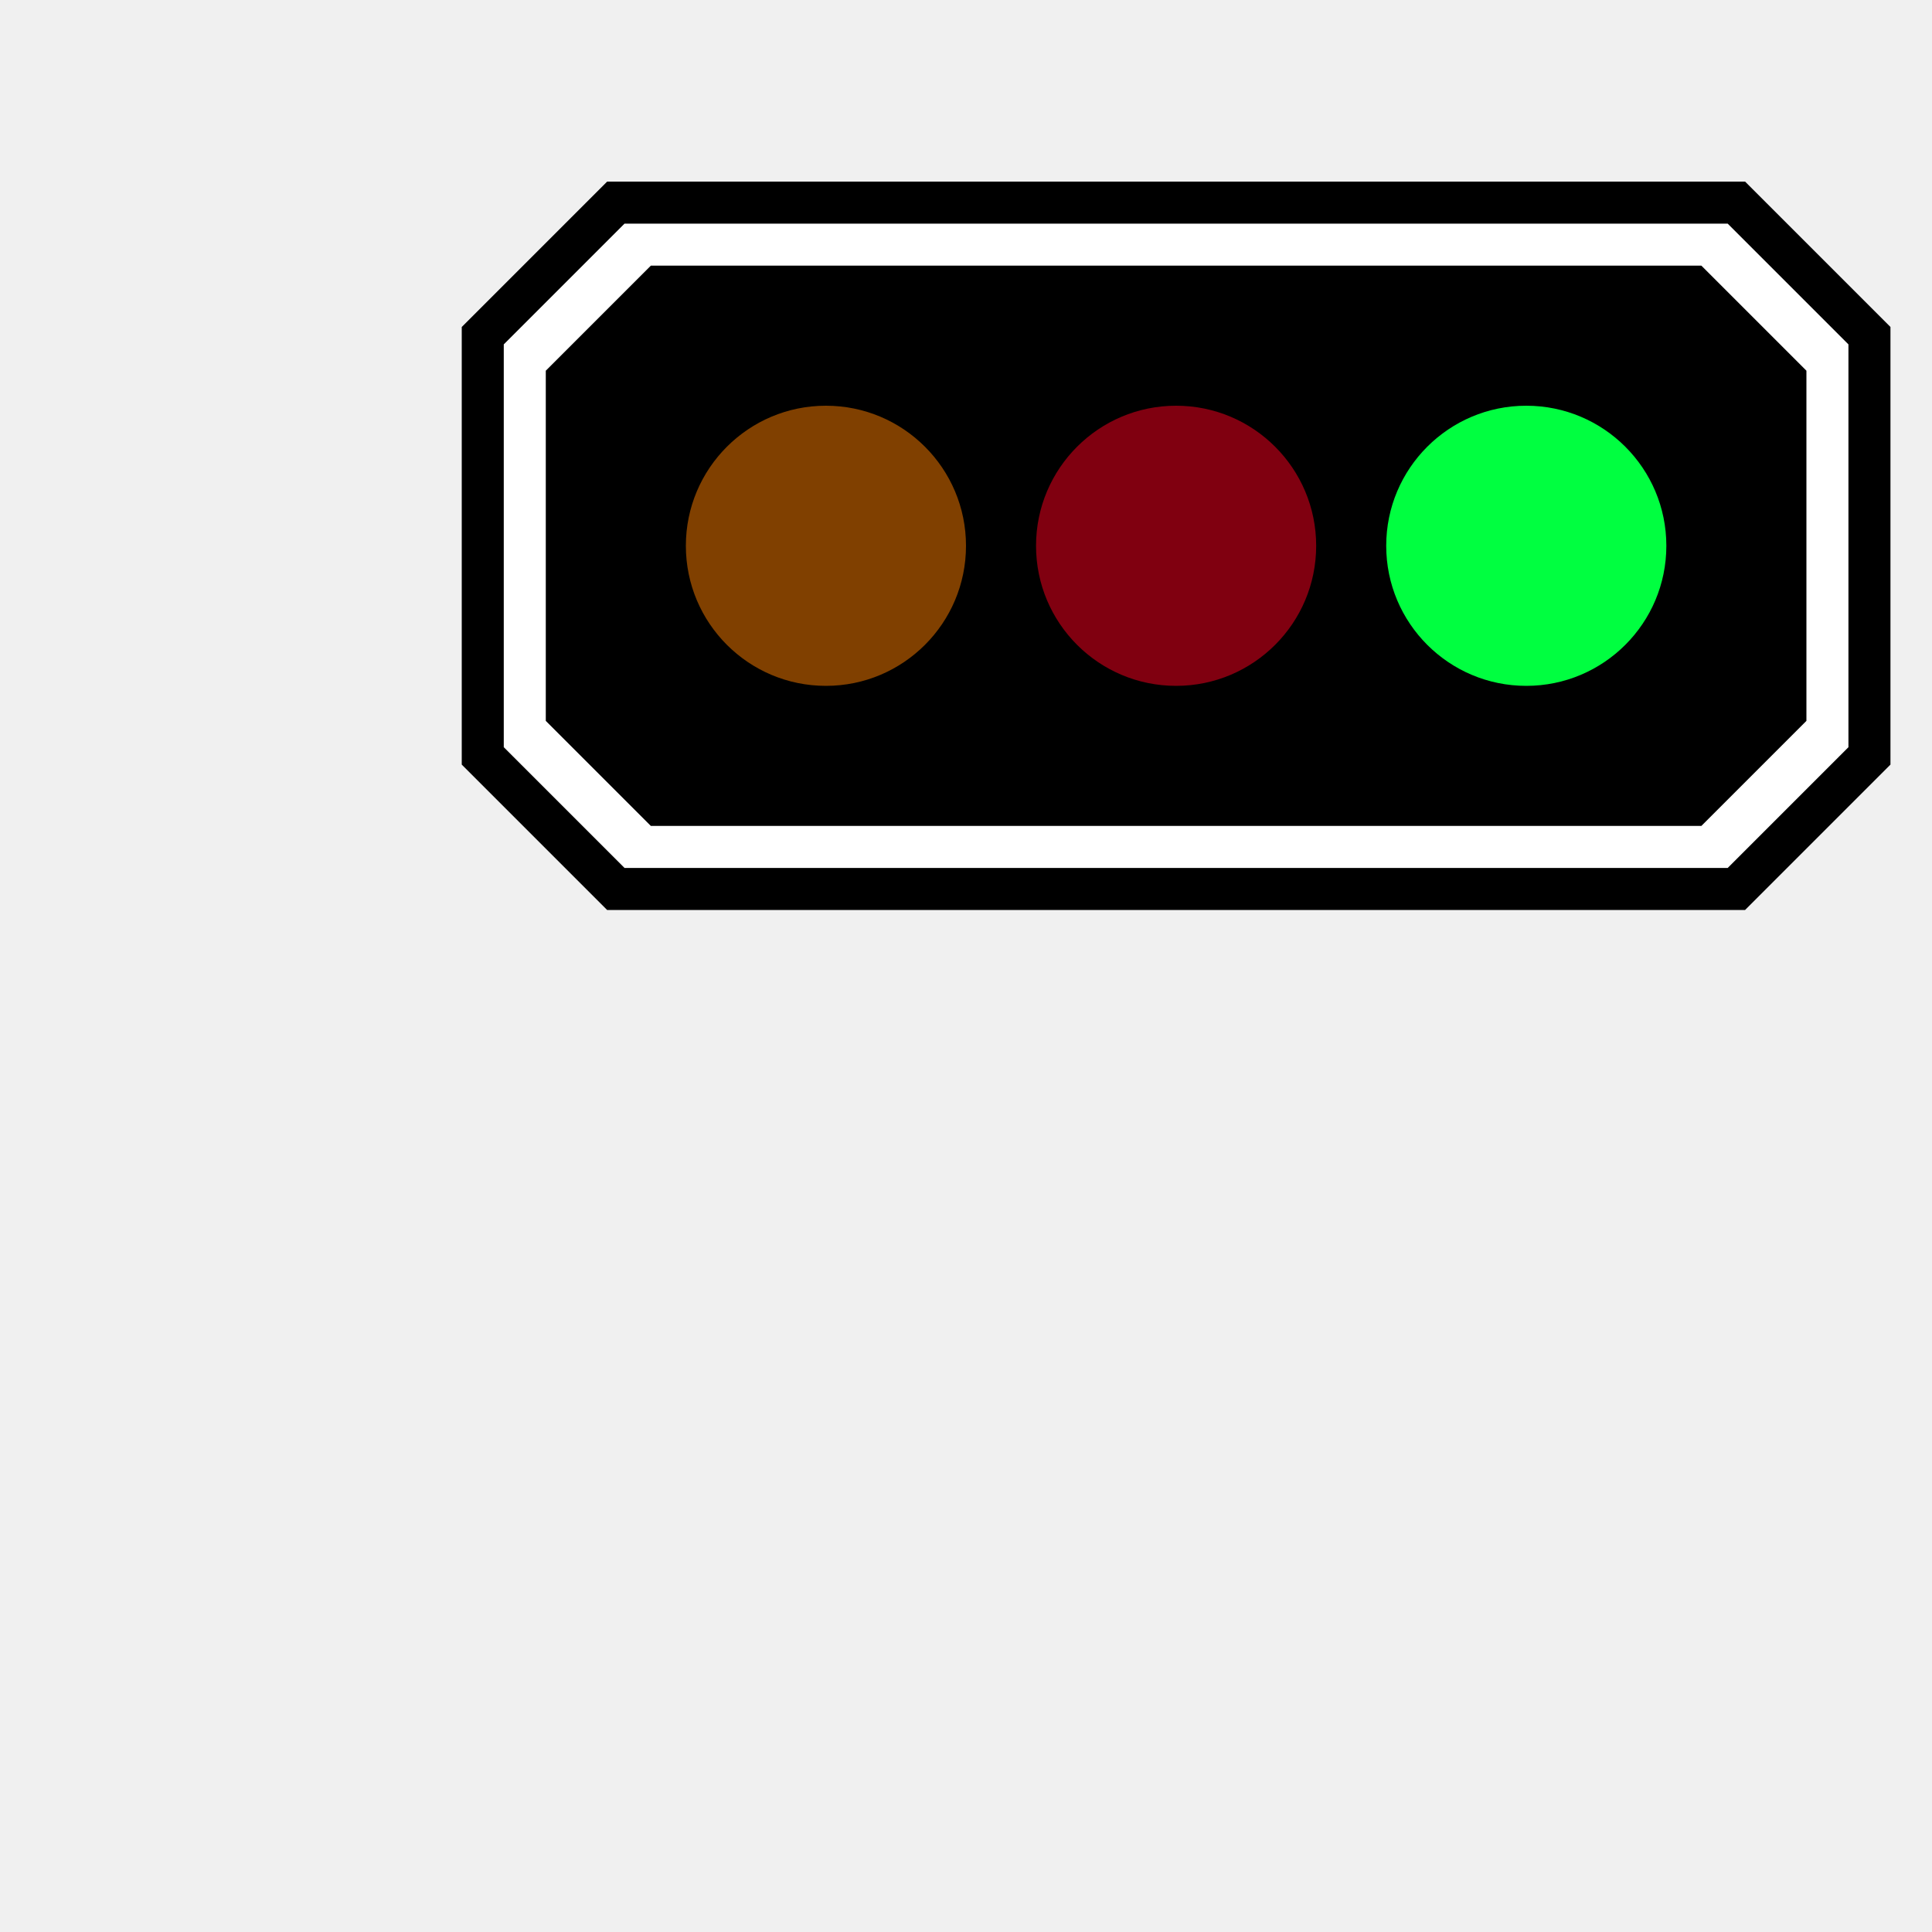
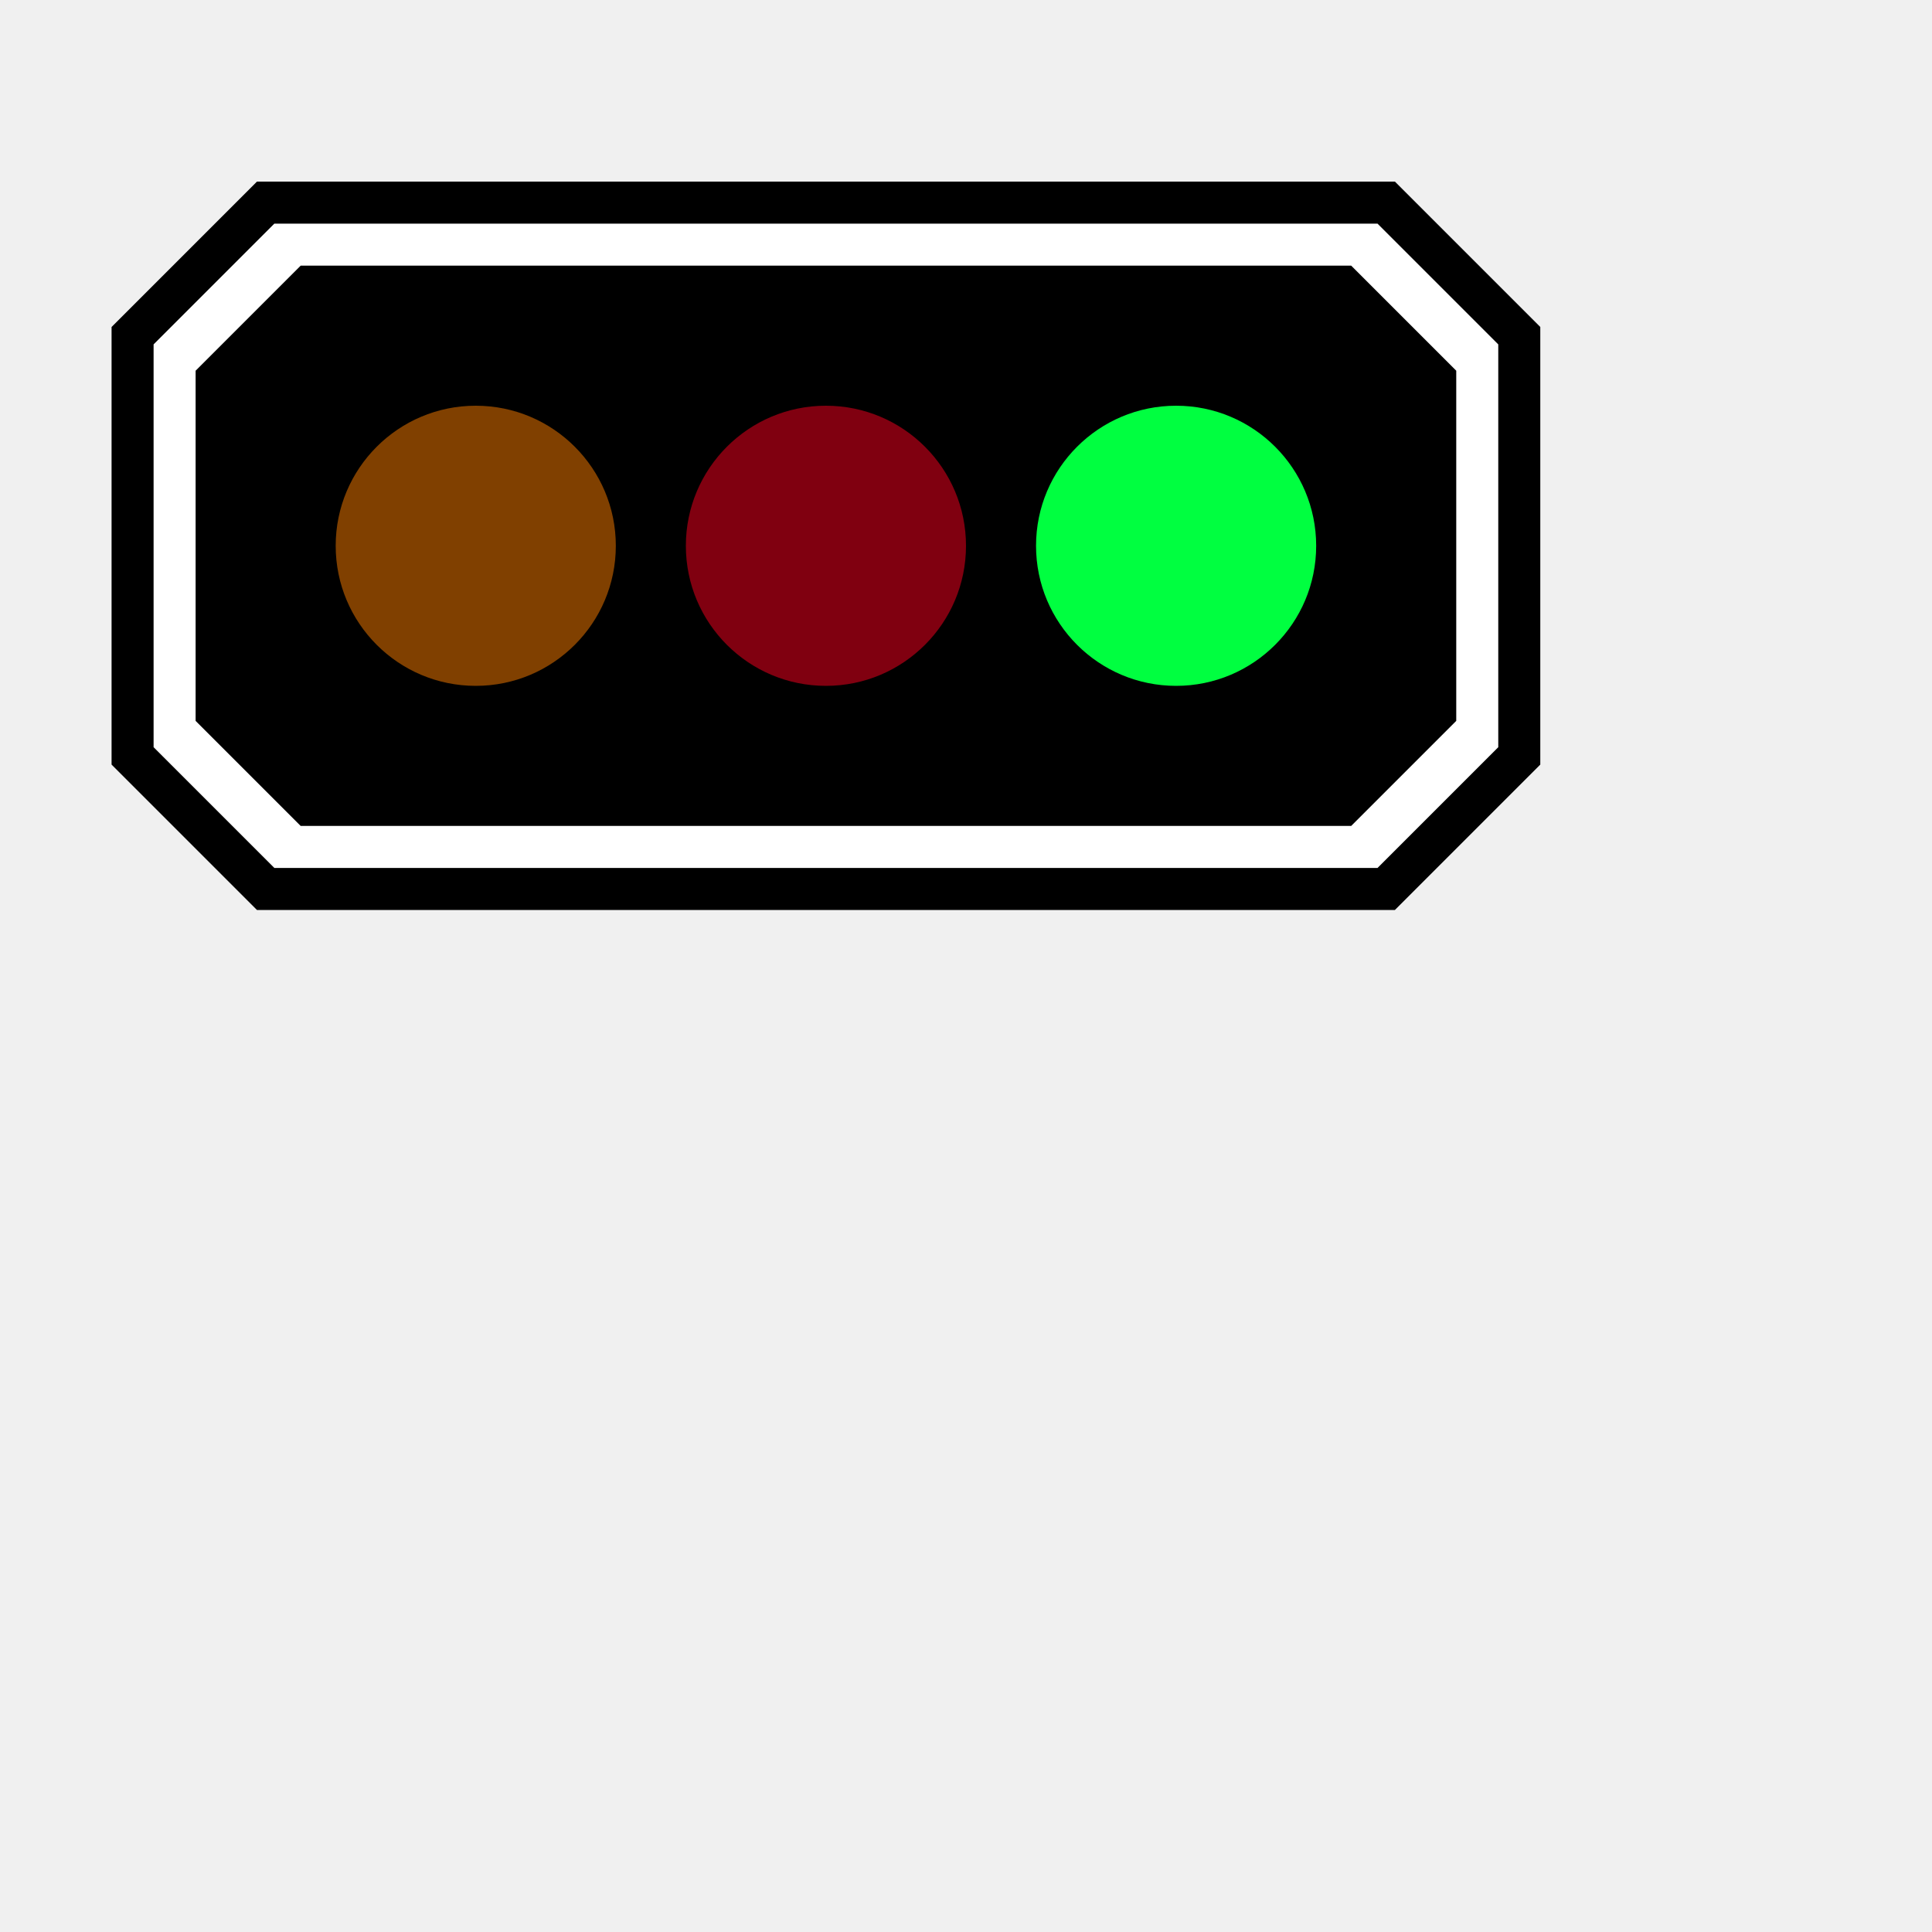
<svg xmlns="http://www.w3.org/2000/svg" viewBox="0 0 32 32">
-   <g transform="translate(18.32, 16) rotate(270) scale(0.116) translate(10,-90)">
+   <g transform="translate(18.32, 16) rotate(270) scale(0.116) translate(10,-140)">
    <g id="signal" data-bidib="signal_sm_head_green">
      <path d="M 1 20 L 1 180 L 20 199 L 80 199 L 99 180 L 99 20 L 80 1 L 20 1 L 1 20 Z" fill="white" stroke="black" stroke-width="6" />
      <path d="M 10 25 L 10 175 L 25 190 L 75 190 L 90 175 L 90 25 L 75 10 L 25 10 L 10 25 Z" fill="black" />
      <circle id="hs3_f1" cx="50" cy="150" r="20" fill="#00FF40" />
      <circle id="hs3_f2" cx="50" cy="50" r="20" fill="#FF8000" fill-opacity="0.50" />
      <circle id="hs3_h" cx="50" cy="100" r="20" fill="#FF0020" fill-opacity="0.50" />
    </g>
  </g>
</svg>
